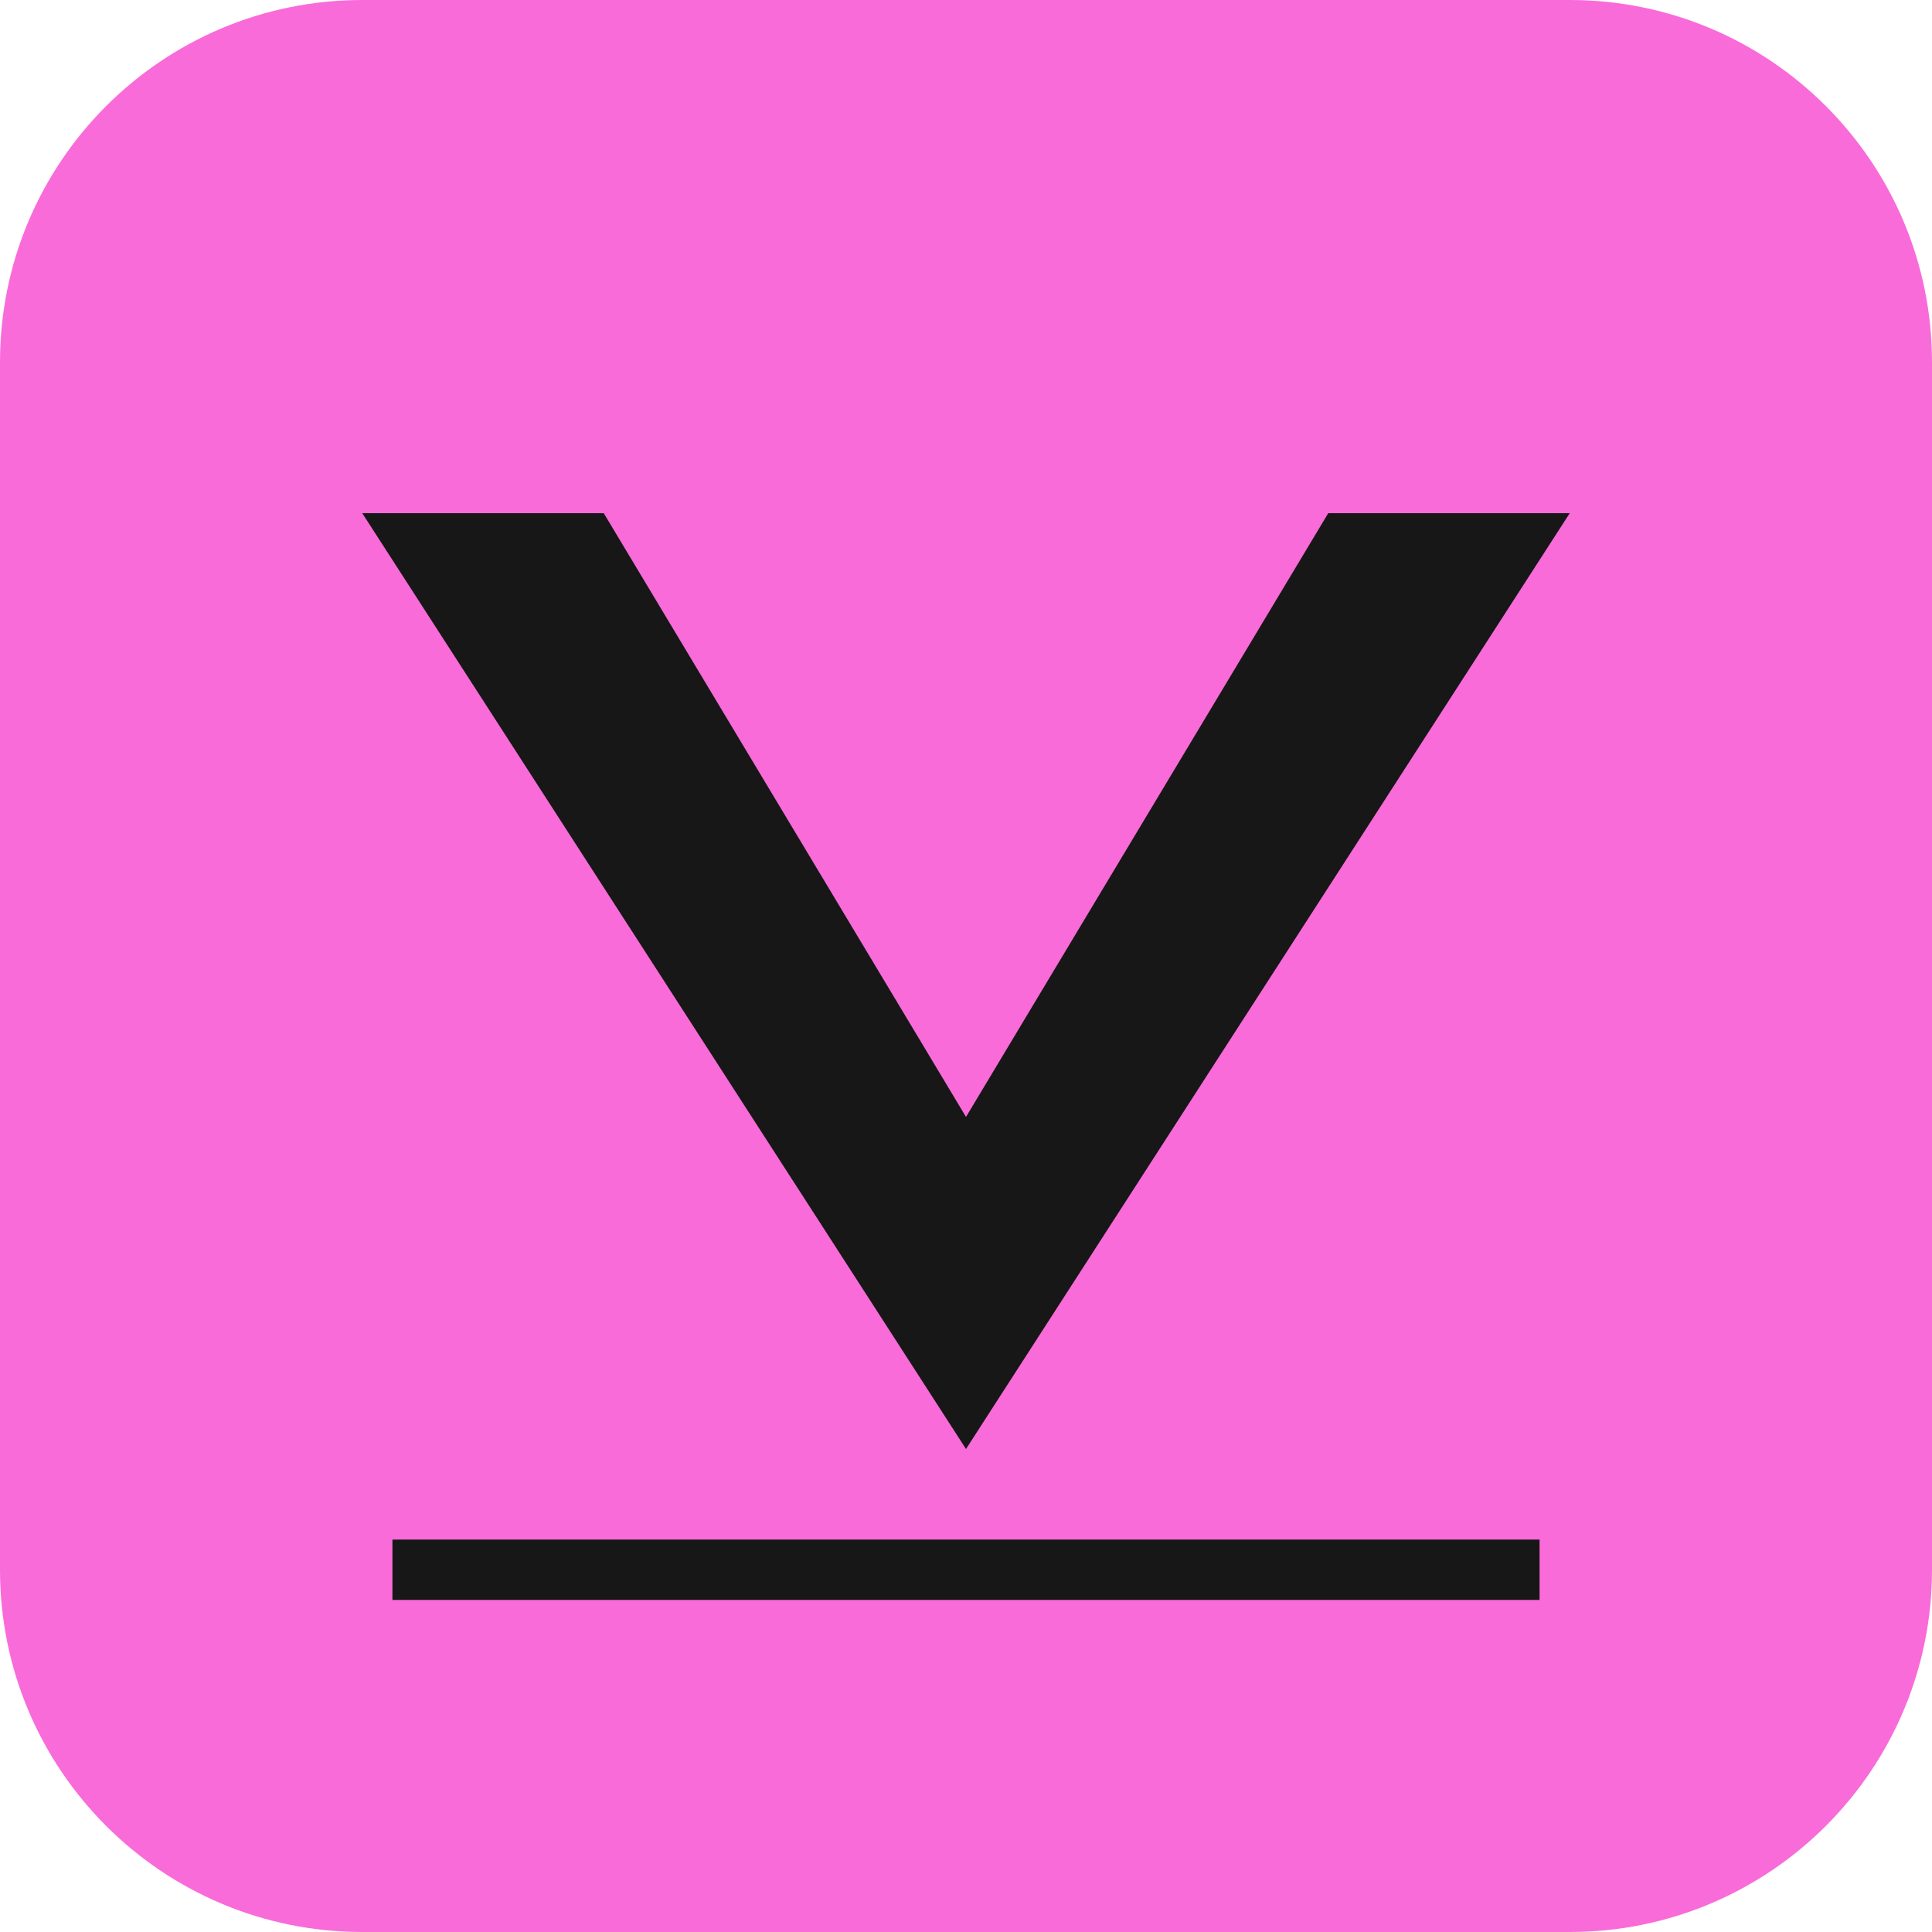
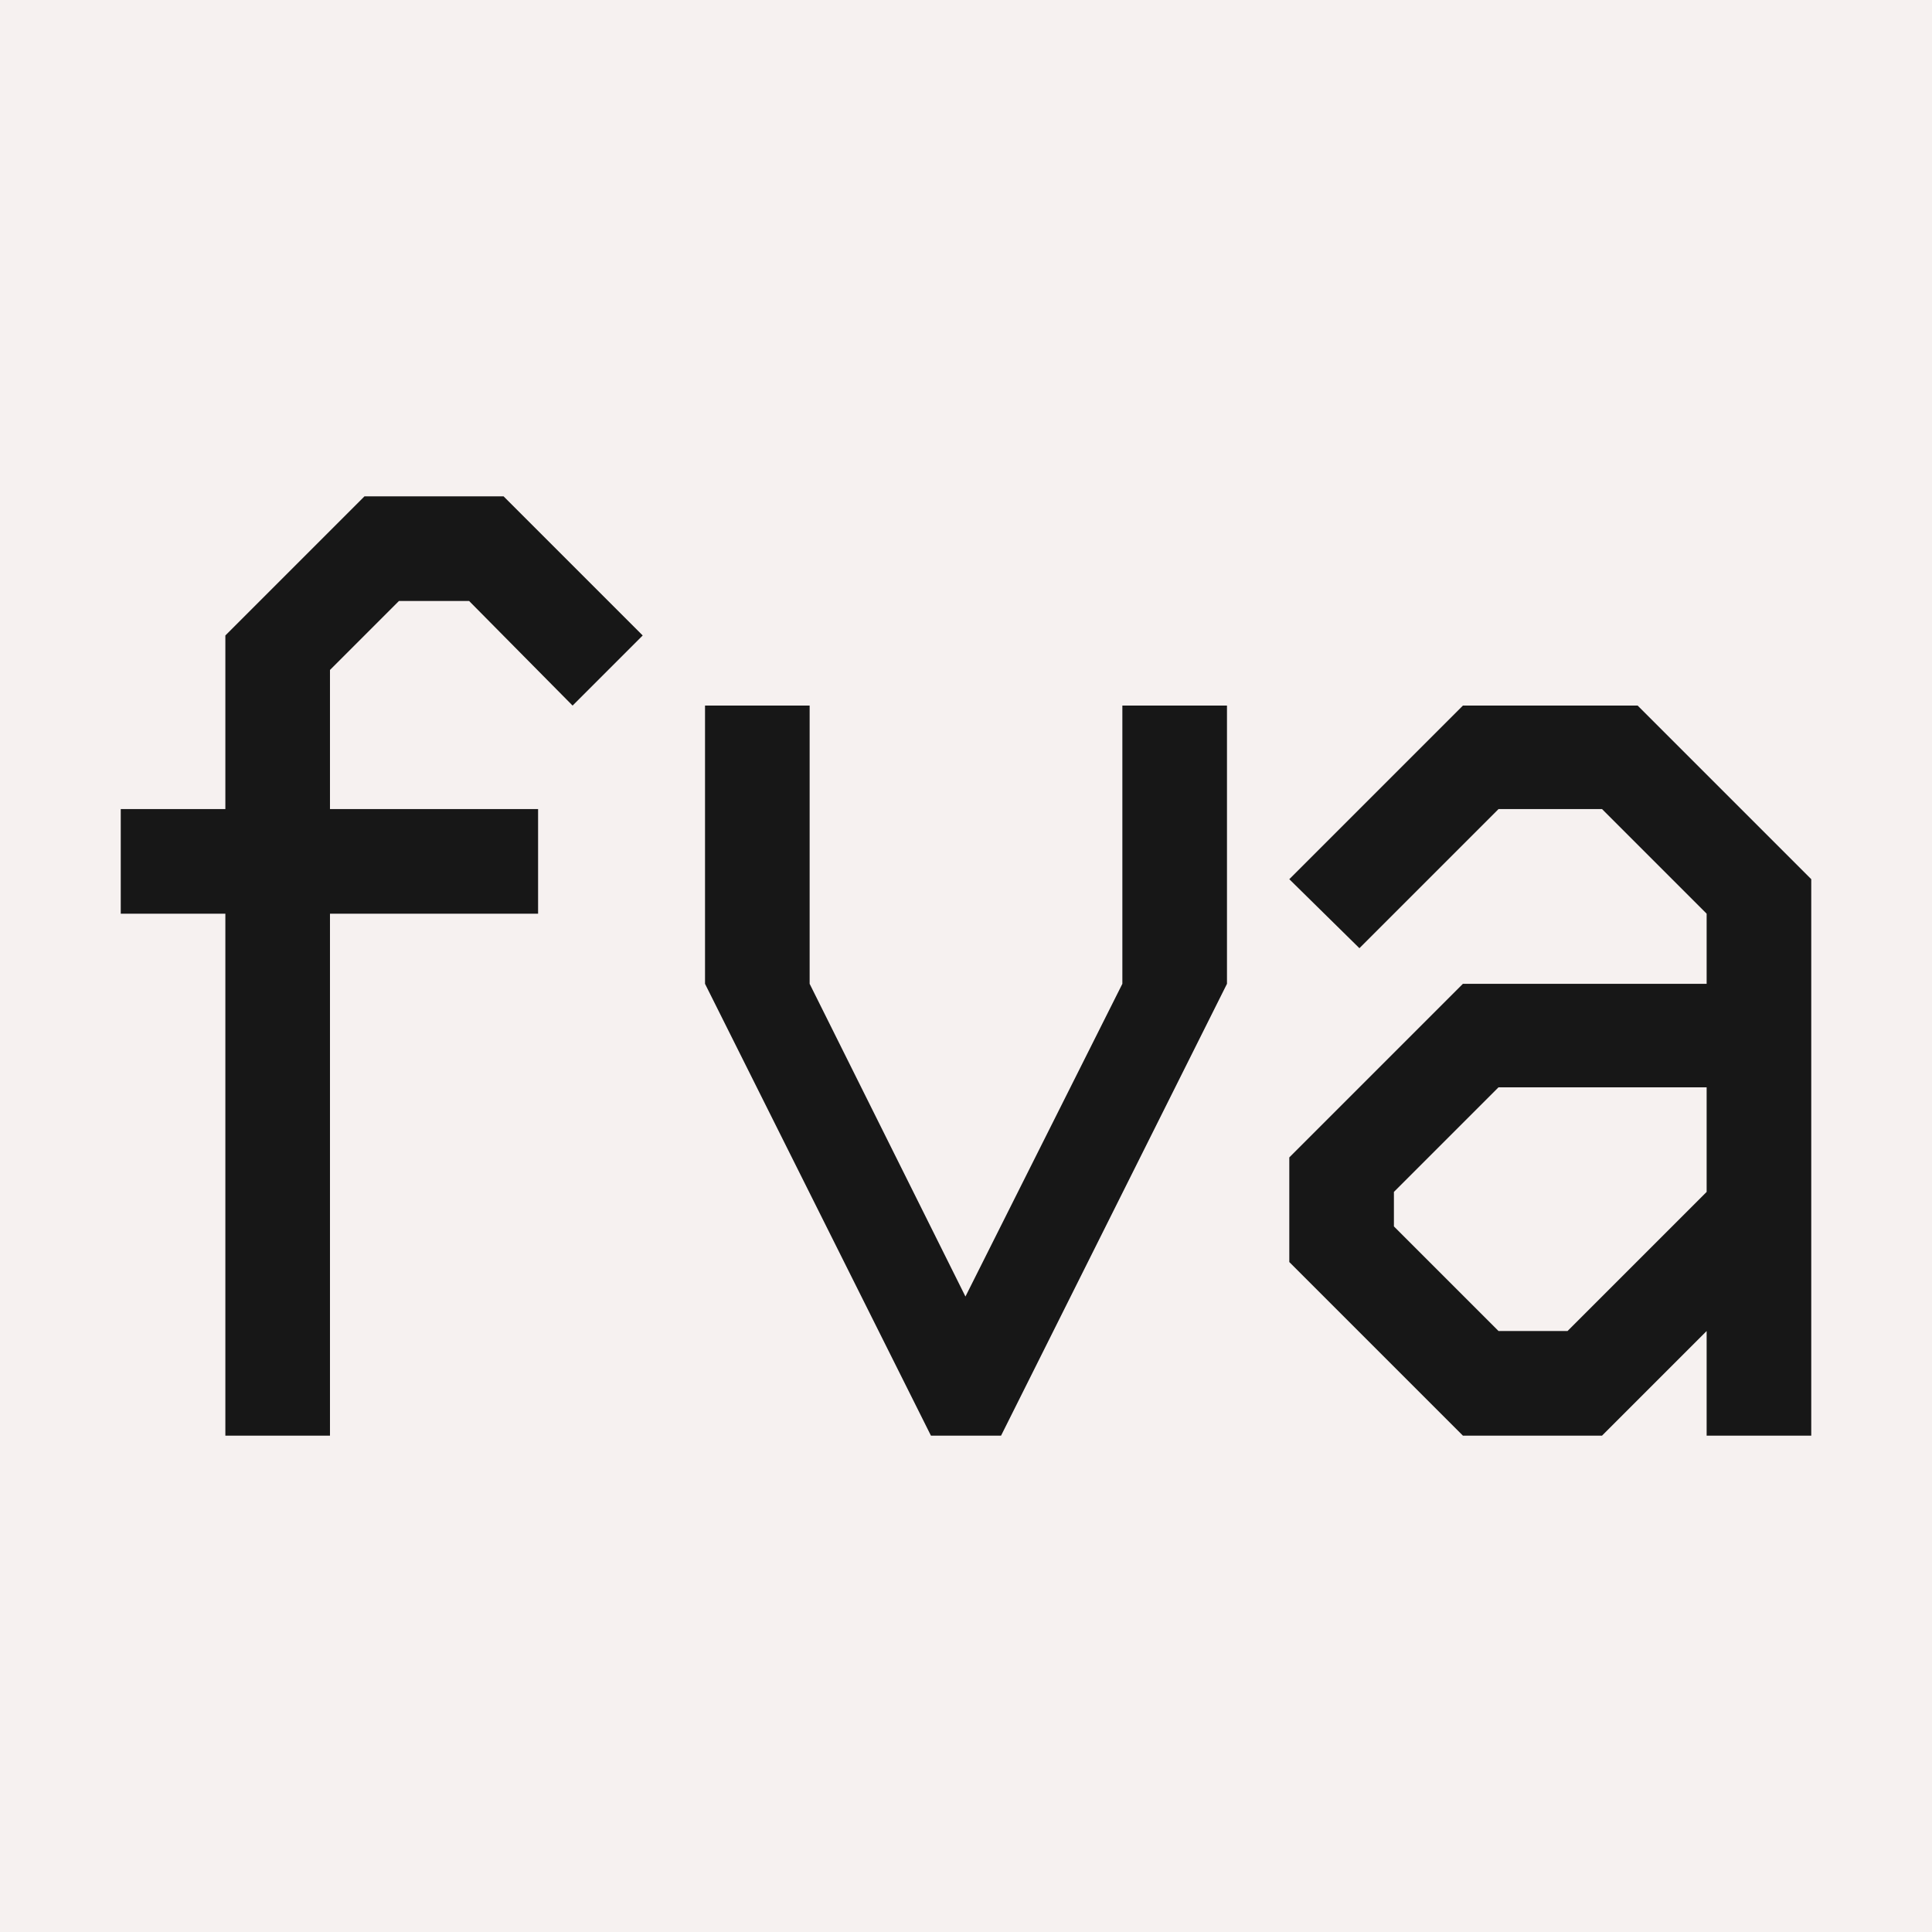
- <svg xmlns="http://www.w3.org/2000/svg" viewBox="0 0 64 64">
-   <rect width="64" height="64" rx="12" fill="#f96bd9" />
-   <path d="m12 17 20 31 20-31h-8L32 37 20 17Z" fill="#171717" />
-   <path d="M13 52h38" stroke="#171717" stroke-width="2" />
+ <svg xmlns="http://www.w3.org/2000/svg" viewBox="0 0 96 96">
+   <rect width="96" height="96" fill="#f6f1f0" />
+   <g fill="#171717" transform="translate(6.0 71.33641) scale(0.05529954 -0.05529954)">
+     <path transform="translate(0 0)" d="M94 0V469H0V563H94V719L219 844H344L469 719L406 656L313 750H250L188 688V563H375V469H188V0Z" />
+     <path transform="translate(525.0 0)" d="M203 0 0 406V656H94V406L234 125L375 406V656H469V406L266 0Z" />
+     <path transform="translate(1050.0 0)" d="M250 94 375 219V313H188L94 219V188L188 94ZM156 0 0 156V250L156 406H375V469L281 563H188L63 438L0 500L156 656H313L469 500V0H375V94L281 0Z" />
+   </g>
</svg>
